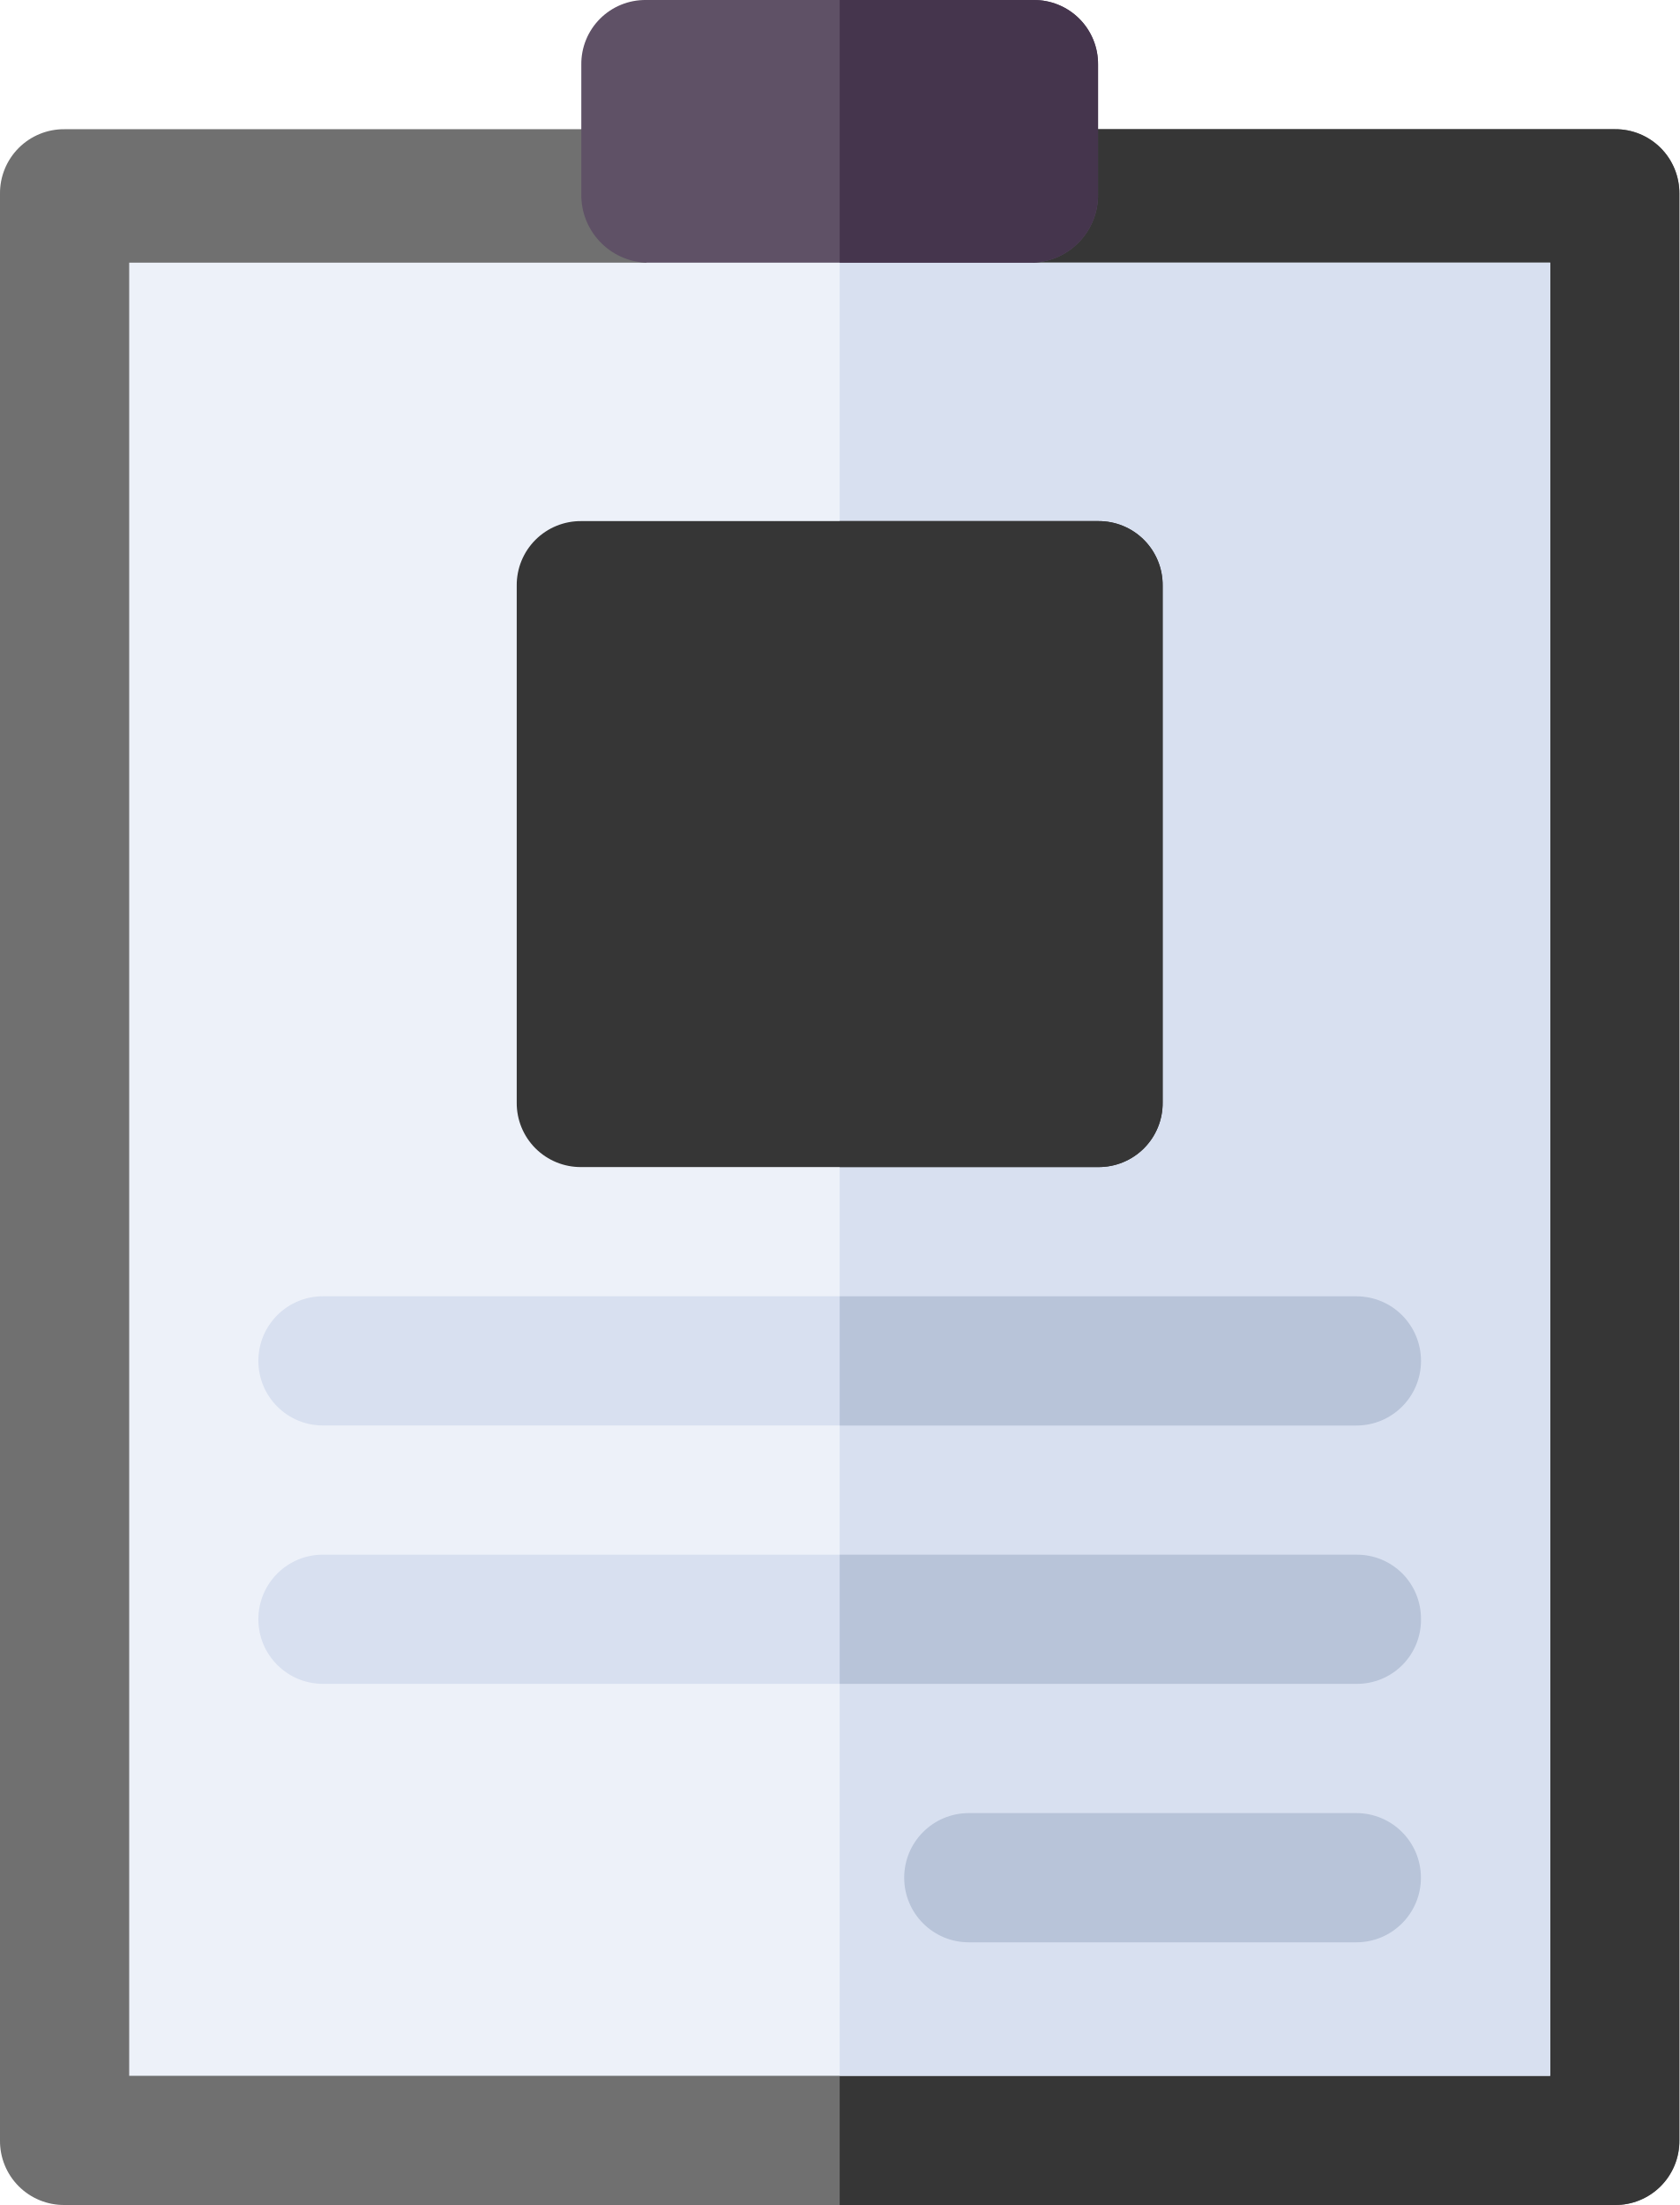
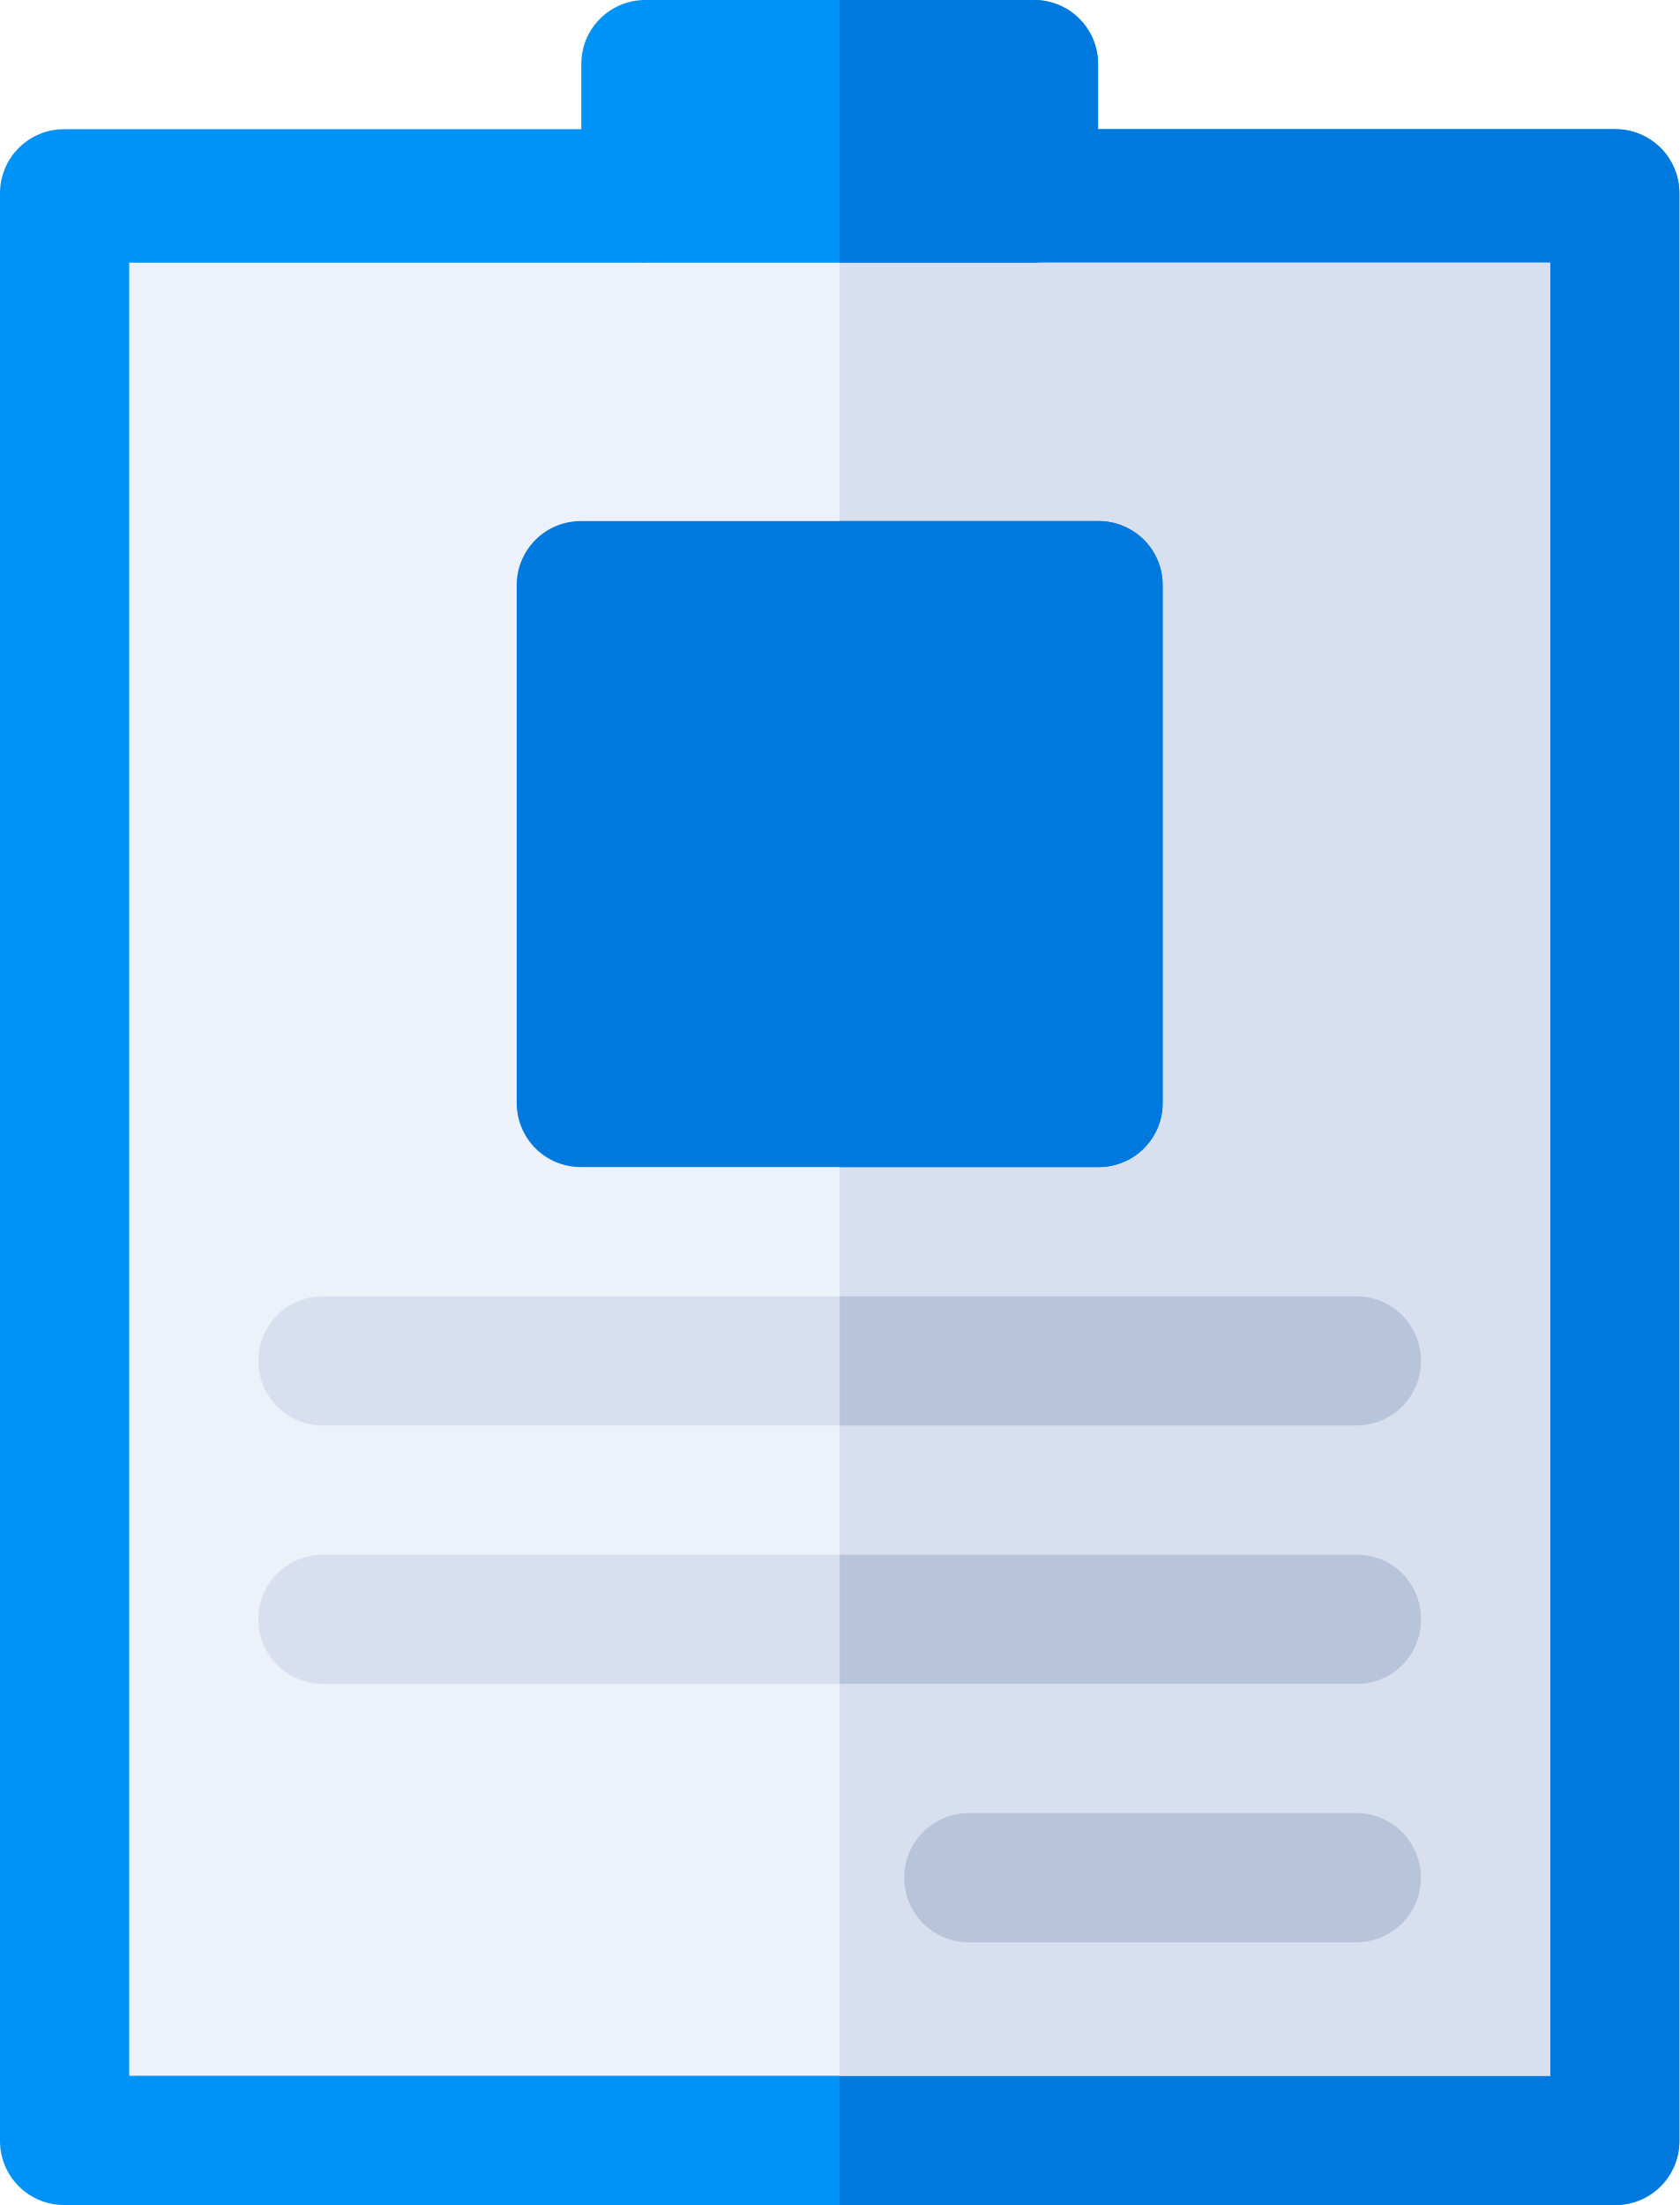
<svg xmlns="http://www.w3.org/2000/svg" id="View_Delivery_Report" data-name="View Delivery Report" width="40.492" height="53.159" viewBox="0 0 40.492 53.159">
-   <path id="Path_3166" data-name="Path 3166" d="M101.492,31.557V78.487a1.542,1.542,0,0,1-1.557,1.557H62.557A1.542,1.542,0,0,1,61,78.487V31.557A1.542,1.542,0,0,1,62.557,30H99.935A1.542,1.542,0,0,1,101.492,31.557Z" transform="translate(-61 -26.885)" fill="#707070" />
-   <path id="Path_3167" data-name="Path 3167" d="M276.246,31.557V78.487a1.542,1.542,0,0,1-1.557,1.557H256V30h18.689A1.542,1.542,0,0,1,276.246,31.557Z" transform="translate(-235.754 -26.885)" fill="#363636" />
+   <path id="Path_3166" data-name="Path 3166" d="M101.492,31.557V78.487a1.542,1.542,0,0,1-1.557,1.557H62.557A1.542,1.542,0,0,1,61,78.487V31.557A1.542,1.542,0,0,1,62.557,30H99.935A1.542,1.542,0,0,1,101.492,31.557Z" transform="translate(-61 -26.885)" fill="#0093f7" />
+   <path id="Path_3167" data-name="Path 3167" d="M276.246,31.557V78.487a1.542,1.542,0,0,1-1.557,1.557H256V30h18.689A1.542,1.542,0,0,1,276.246,31.557Z" transform="translate(-235.754 -26.885)" fill="#0079de" />
  <path id="Path_3168" data-name="Path 3168" d="M125.263,46.661V90.372H91V46.661h12.459L105.951,45h3.987l2.865,1.661Z" transform="translate(-87.885 -40.328)" fill="#edf1f9" />
  <path id="Path_3169" data-name="Path 3169" d="M273.131,46.661V90.372H256V45h1.807l2.865,1.661Z" transform="translate(-235.754 -40.328)" fill="#d8e0f0" />
-   <path id="Path_3170" data-name="Path 3170" d="M208.459,1.557V4.672A1.633,1.633,0,0,1,206.9,6.333h-9.344A1.633,1.633,0,0,1,196,4.672V1.557A1.542,1.542,0,0,1,197.557,0H206.9A1.542,1.542,0,0,1,208.459,1.557Z" transform="translate(-181.984)" fill="#5f5166" />
+   <path id="Path_3170" data-name="Path 3170" d="M208.459,1.557V4.672A1.633,1.633,0,0,1,206.9,6.333h-9.344A1.633,1.633,0,0,1,196,4.672V1.557A1.542,1.542,0,0,1,197.557,0H206.9A1.542,1.542,0,0,1,208.459,1.557Z" transform="translate(-181.984)" fill="#0093f7" />
  <path id="Path_3171" data-name="Path 3171" d="M149.033,302.557a1.542,1.542,0,0,1-1.557,1.557H122.557a1.557,1.557,0,0,1,0-3.115h24.918A1.542,1.542,0,0,1,149.033,302.557Z" transform="translate(-114.77 -269.748)" fill="#d8e0f0" />
  <path id="Path_3172" data-name="Path 3172" d="M149.033,362.557a1.542,1.542,0,0,1-1.557,1.557H122.557a1.557,1.557,0,1,1,0-3.115h24.918A1.542,1.542,0,0,1,149.033,362.557Z" transform="translate(-114.77 -323.519)" fill="#d8e0f0" />
  <path id="Path_3173" data-name="Path 3173" d="M281.9,424.115h-9.344a1.557,1.557,0,0,1,0-3.115H281.9a1.557,1.557,0,0,1,0,3.115Z" transform="translate(-249.197 -377.289)" fill="#b8c4d9" />
-   <path id="Path_3174" data-name="Path 3174" d="M262.23,1.557V4.672a1.633,1.633,0,0,1-1.557,1.661H256V0h4.672A1.542,1.542,0,0,1,262.23,1.557Z" transform="translate(-235.754)" fill="#45354d" />
+   <path id="Path_3174" data-name="Path 3174" d="M262.23,1.557V4.672a1.633,1.633,0,0,1-1.557,1.661H256V0h4.672A1.542,1.542,0,0,1,262.23,1.557Z" transform="translate(-235.754)" fill="#0079de" />
  <path id="Path_3175" data-name="Path 3175" d="M270.016,362.557a1.542,1.542,0,0,1-1.557,1.557H256V361h12.459A1.542,1.542,0,0,1,270.016,362.557Z" transform="translate(-235.754 -323.519)" fill="#b8c4d9" />
  <path id="Path_3176" data-name="Path 3176" d="M268.459,304.115H256V301h12.459a1.557,1.557,0,0,1,0,3.115Z" transform="translate(-235.754 -269.748)" fill="#b8c4d9" />
  <g id="Group_11098" data-name="Group 11098" transform="translate(12.459 12.563)">
-     <path id="Path_3177" data-name="Path 3177" d="M196.574,122.557v12.459a1.542,1.542,0,0,1-1.557,1.557H182.557A1.542,1.542,0,0,1,181,135.017V122.557A1.542,1.542,0,0,1,182.557,121h4.672l1.557,3.115L190.344,121h4.672A1.542,1.542,0,0,1,196.574,122.557Z" transform="translate(-181 -121)" fill="#363636" />
-     <path id="Path_3178" data-name="Path 3178" d="M263.787,122.557v12.459a1.542,1.542,0,0,1-1.557,1.557H256V124.115L257.557,121h4.672A1.542,1.542,0,0,1,263.787,122.557Z" transform="translate(-248.213 -121)" fill="#363636" />
-     <path id="Path_3179" data-name="Path 3179" d="M244.115,121v4.672a1.557,1.557,0,1,1-3.115,0V121Z" transform="translate(-234.77 -121)" fill="#363636" />
-     <path id="Path_3180" data-name="Path 3180" d="M256,121h1.557v4.672A1.542,1.542,0,0,1,256,127.23Z" transform="translate(-248.213 -121)" fill="#363636" />
+     <path id="Path_3177" data-name="Path 3177" d="M196.574,122.557v12.459a1.542,1.542,0,0,1-1.557,1.557H182.557A1.542,1.542,0,0,1,181,135.017V122.557A1.542,1.542,0,0,1,182.557,121h4.672l1.557,3.115L190.344,121h4.672A1.542,1.542,0,0,1,196.574,122.557Z" transform="translate(-181 -121)" fill="#0079de" />
+     <path id="Path_3178" data-name="Path 3178" d="M263.787,122.557v12.459a1.542,1.542,0,0,1-1.557,1.557H256V124.115L257.557,121h4.672A1.542,1.542,0,0,1,263.787,122.557Z" transform="translate(-248.213 -121)" fill="#0079de" />
+     <path id="Path_3179" data-name="Path 3179" d="M244.115,121v4.672a1.557,1.557,0,1,1-3.115,0V121Z" transform="translate(-234.77 -121)" fill="#0079de" />
+     <path id="Path_3180" data-name="Path 3180" d="M256,121h1.557v4.672A1.542,1.542,0,0,1,256,127.23Z" transform="translate(-248.213 -121)" fill="#0079de" />
  </g>
</svg>
